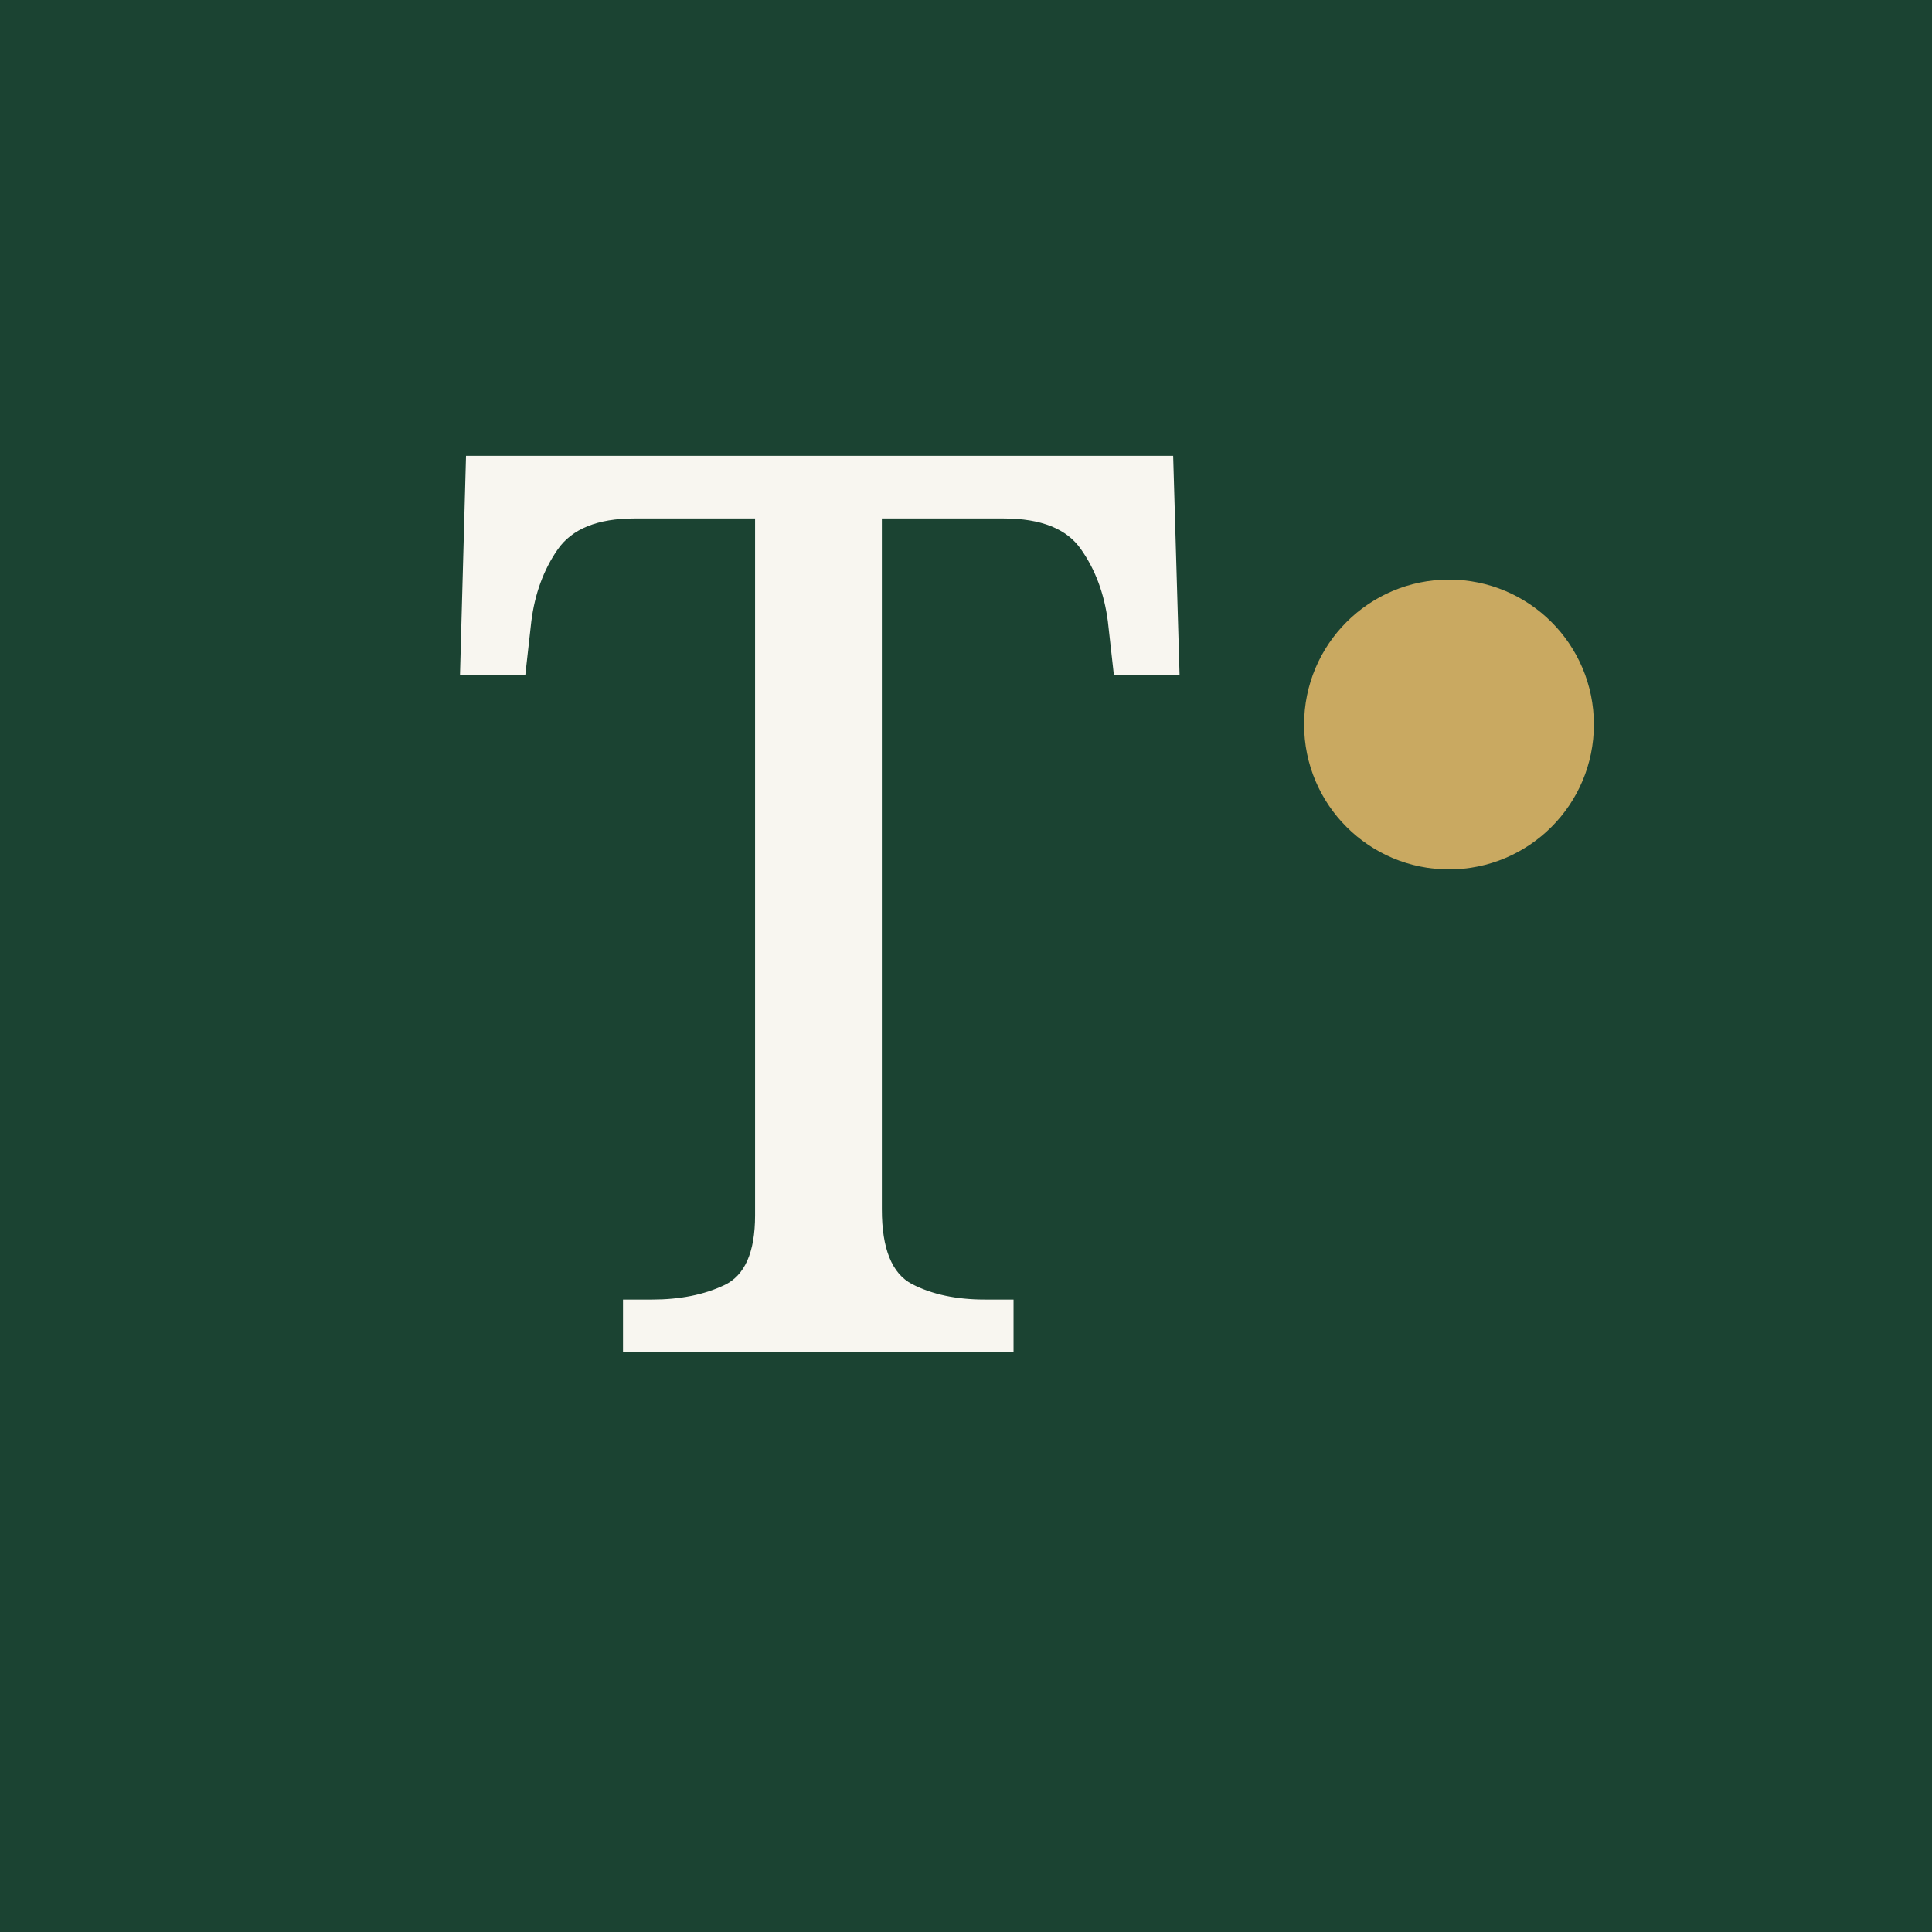
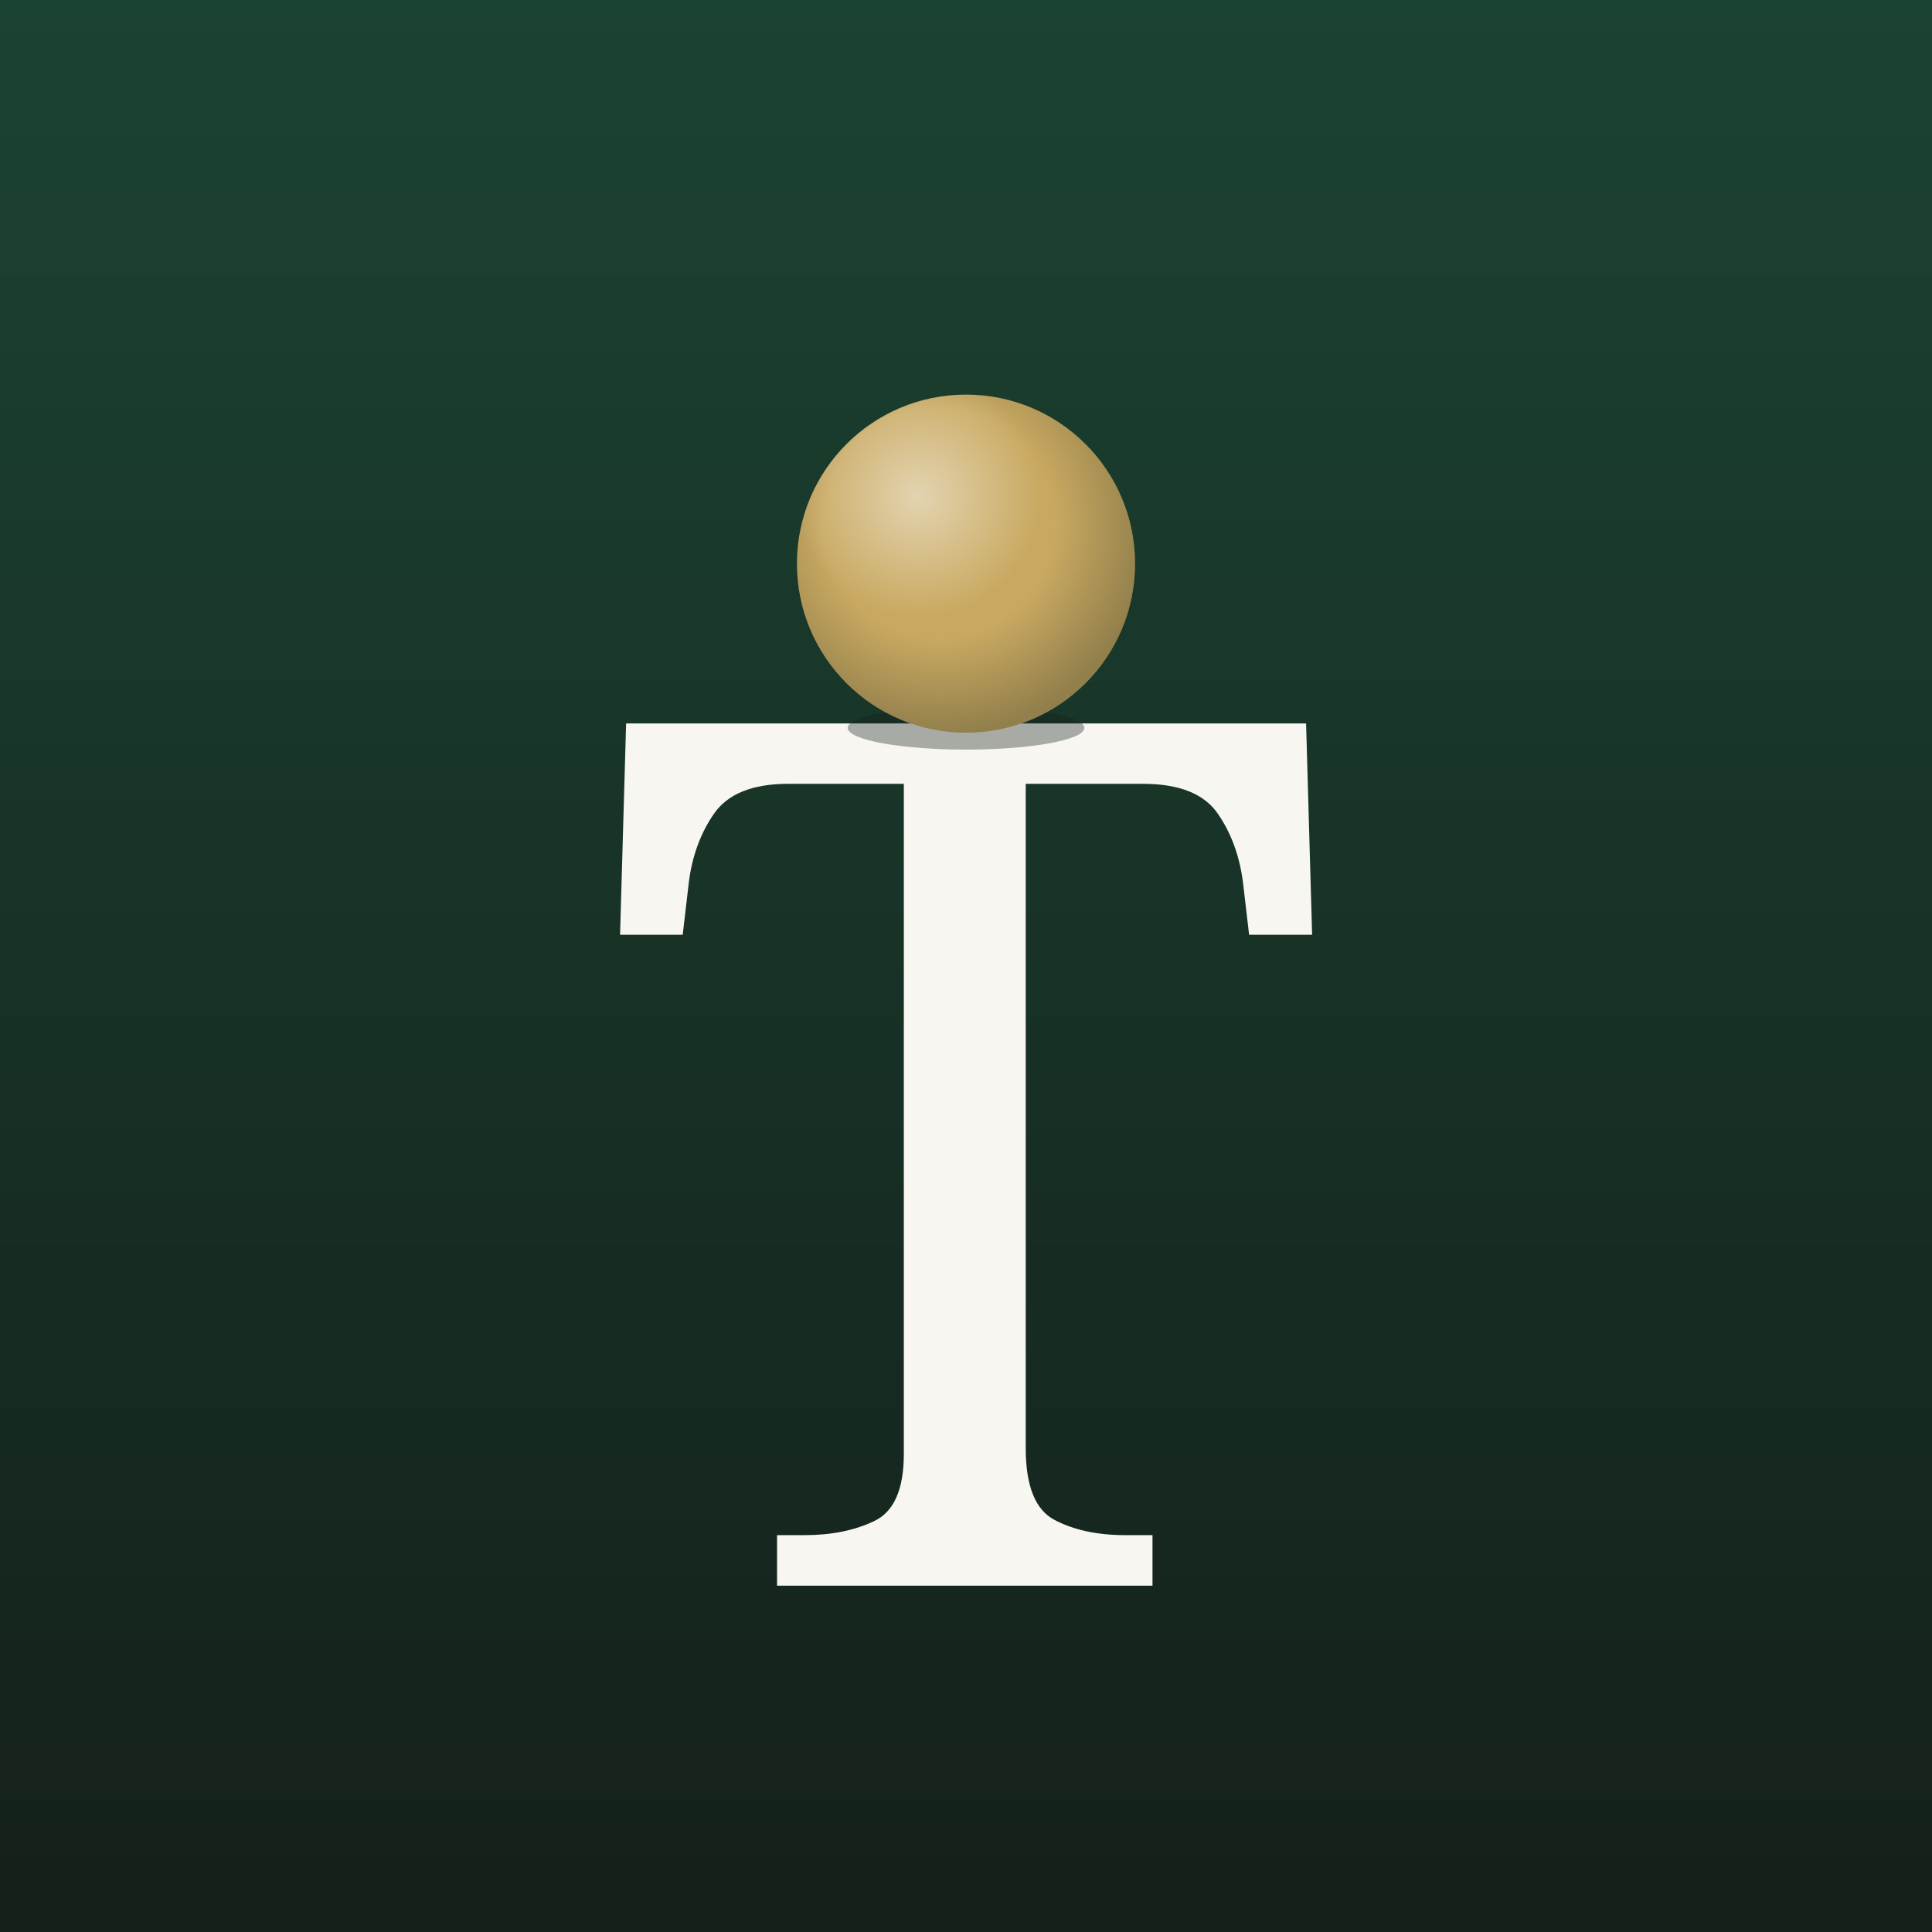
<svg xmlns="http://www.w3.org/2000/svg" width="80" height="80" viewBox="0 0 80 80">
-   <rect width="80" height="80" fill="#1B4332" />
-   <text x="18" y="56" font-family="Fraunces, Georgia, serif" font-size="52" font-weight="500" fill="#F8F6F0" letter-spacing="-0.02em">T</text>
-   <circle cx="60" cy="30" r="6" fill="#C9A961" />
+   <defs>
+     <linearGradient id="tile" x1="0" y1="0" x2="0" y2="1">
+       <stop offset="0" stop-color="#1B4332" />
+       <stop offset="1" stop-color="#14201A" />
+     </linearGradient>
+     <radialGradient id="ball-shade" cx="0.42" cy="0.38" r="0.62">
+       <stop offset="0.55" stop-color="#14201A" stop-opacity="0" />
+       <stop offset="1" stop-color="#14201A" stop-opacity="0.3" />
+     </radialGradient>
+     <radialGradient id="ball-light" cx="0.36" cy="0.3" r="0.6">
+       <stop offset="0" stop-color="#F8F6F0" stop-opacity="0.55" />
+       <stop offset="0.6" stop-color="#F8F6F0" stop-opacity="0" />
+     </radialGradient>
+   </defs>
+   <rect data-layer="tile" width="80" height="80" fill="url(#tile)" />
+   <text x="40" y="65.66" text-anchor="middle" font-size="50" font-family="Fraunces, Georgia, serif" font-weight="500" style="font-variation-settings:'opsz' 48" fill="#F8F6F0">T</text>
+   <ellipse cx="40" cy="30.14" rx="4.9" ry="0.9" fill="#14201A" opacity="0.35" />
+   <circle cx="40" cy="23.34" r="7" fill="#C9A961" />
+   <circle cx="40" cy="23.34" r="7" fill="url(#ball-shade)" />
+   <circle cx="40" cy="23.34" r="7" fill="url(#ball-light)" />
</svg>
